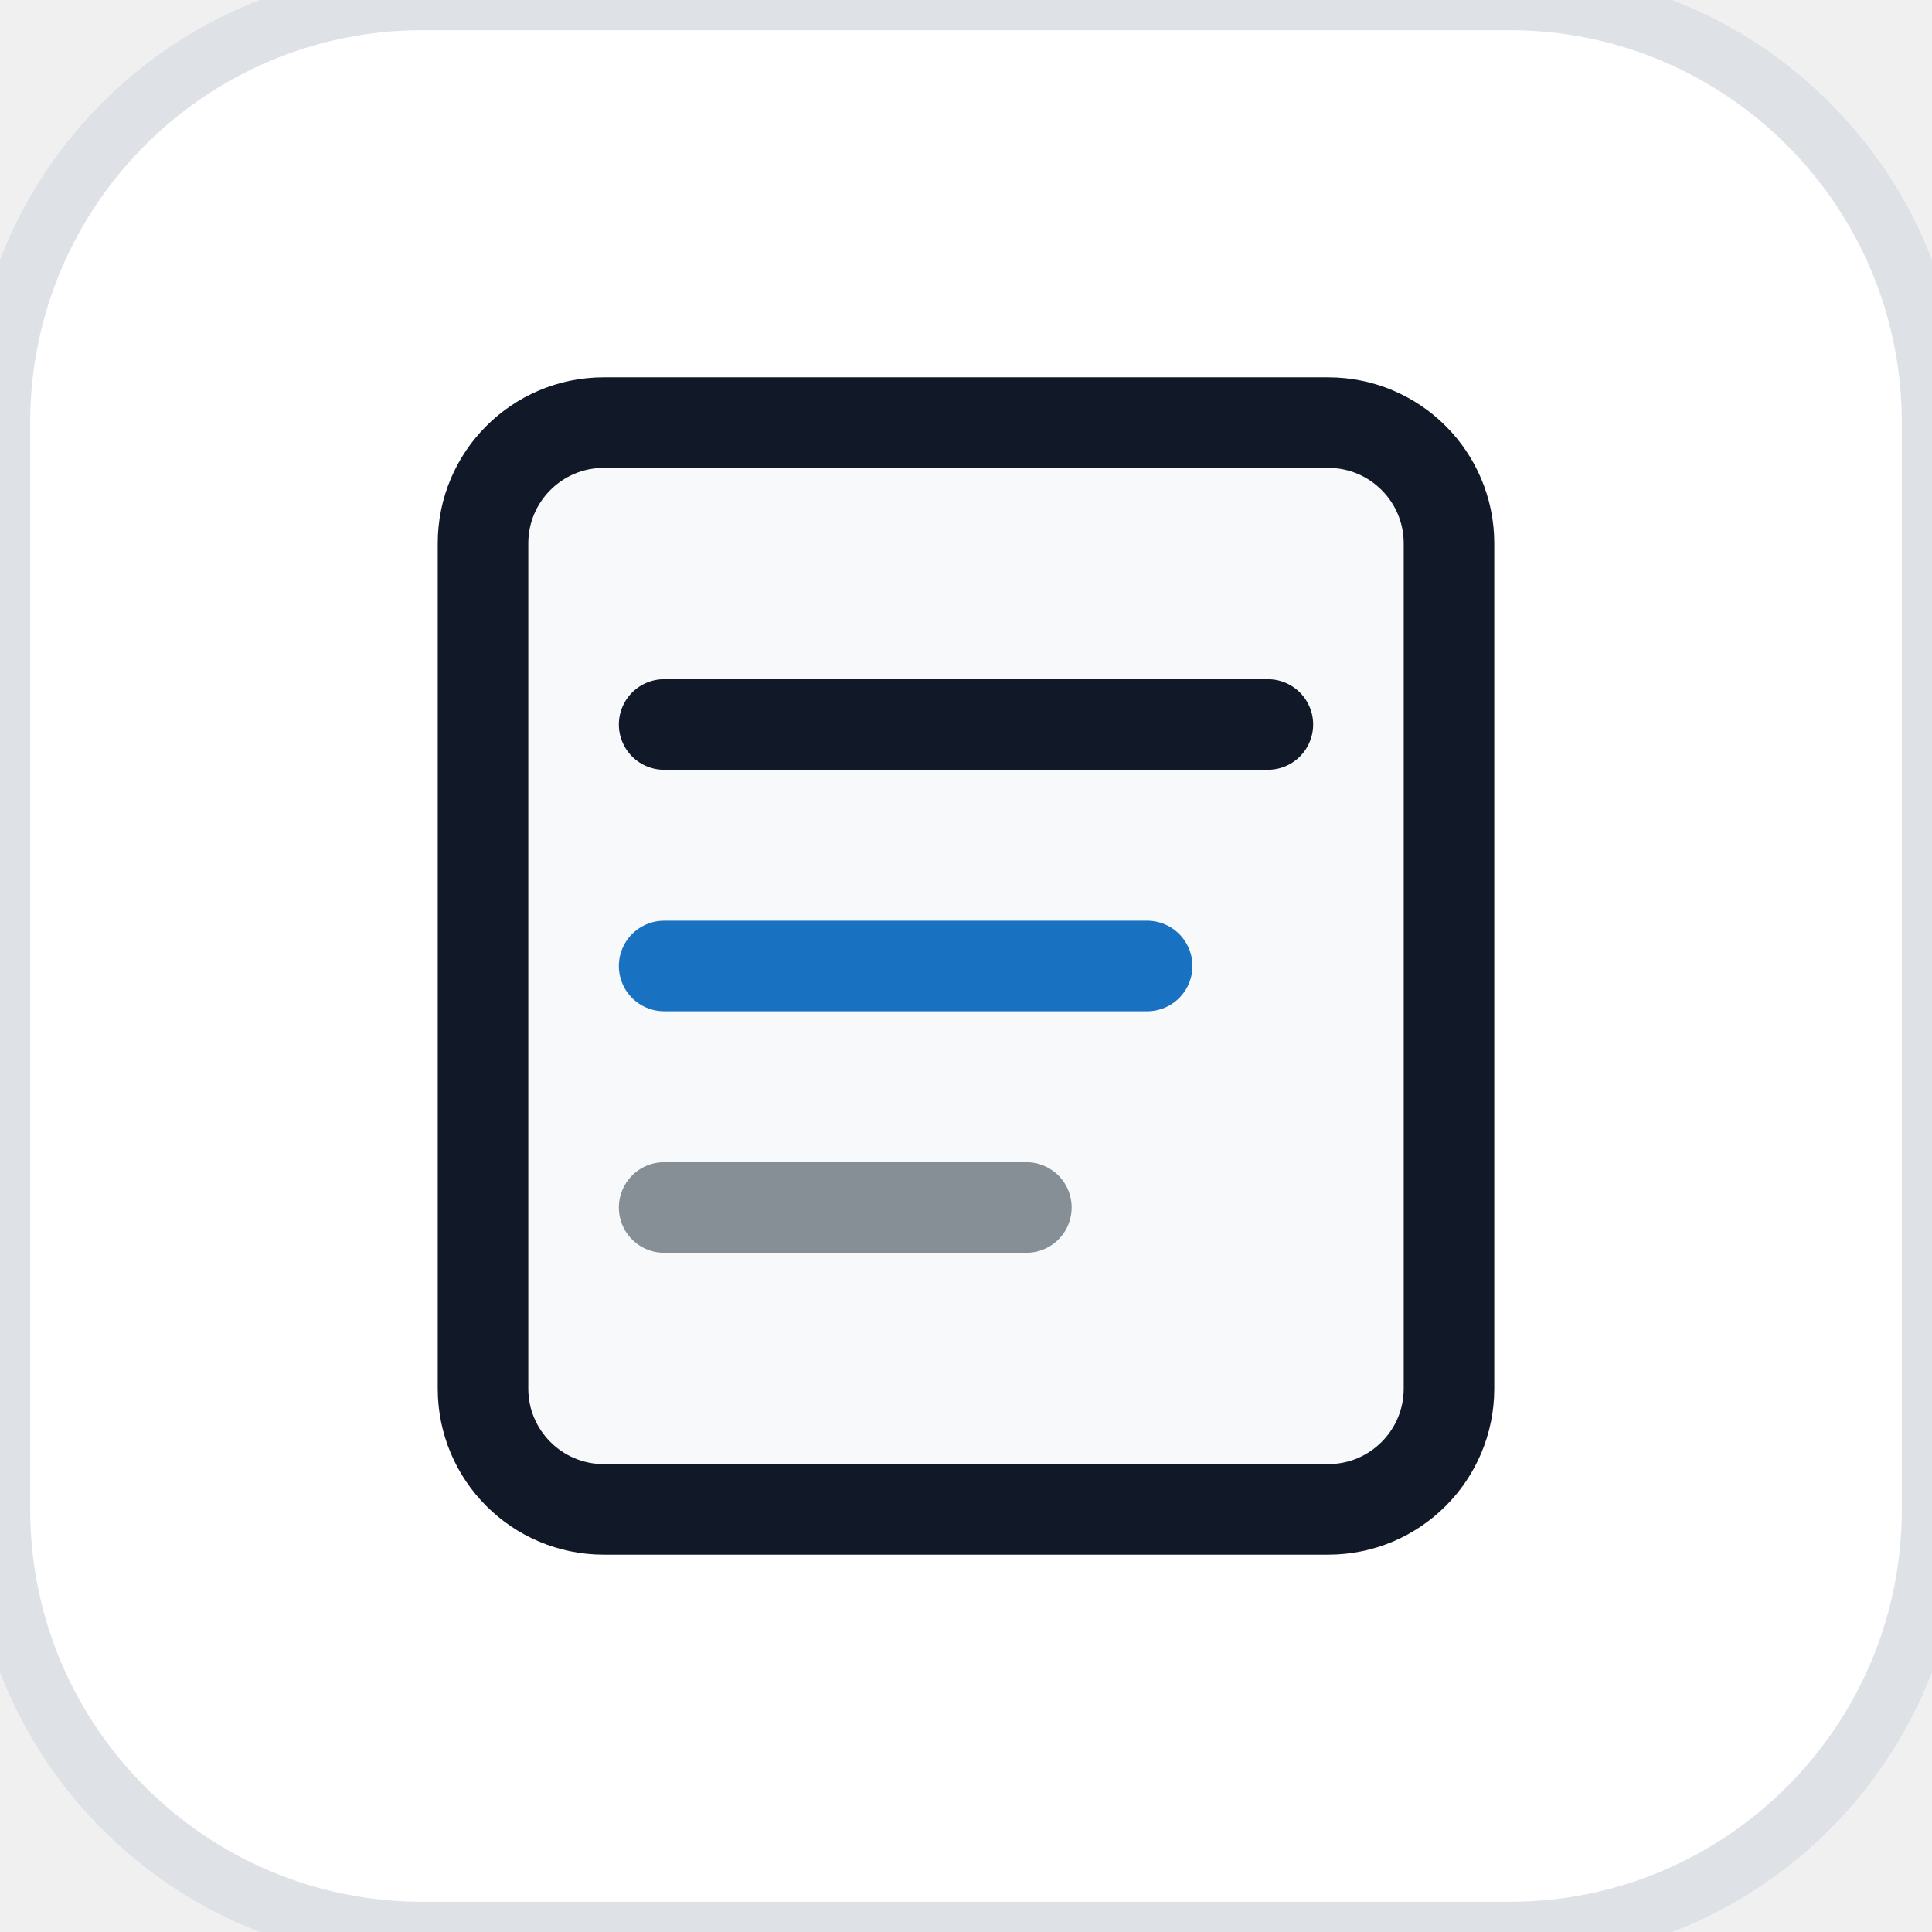
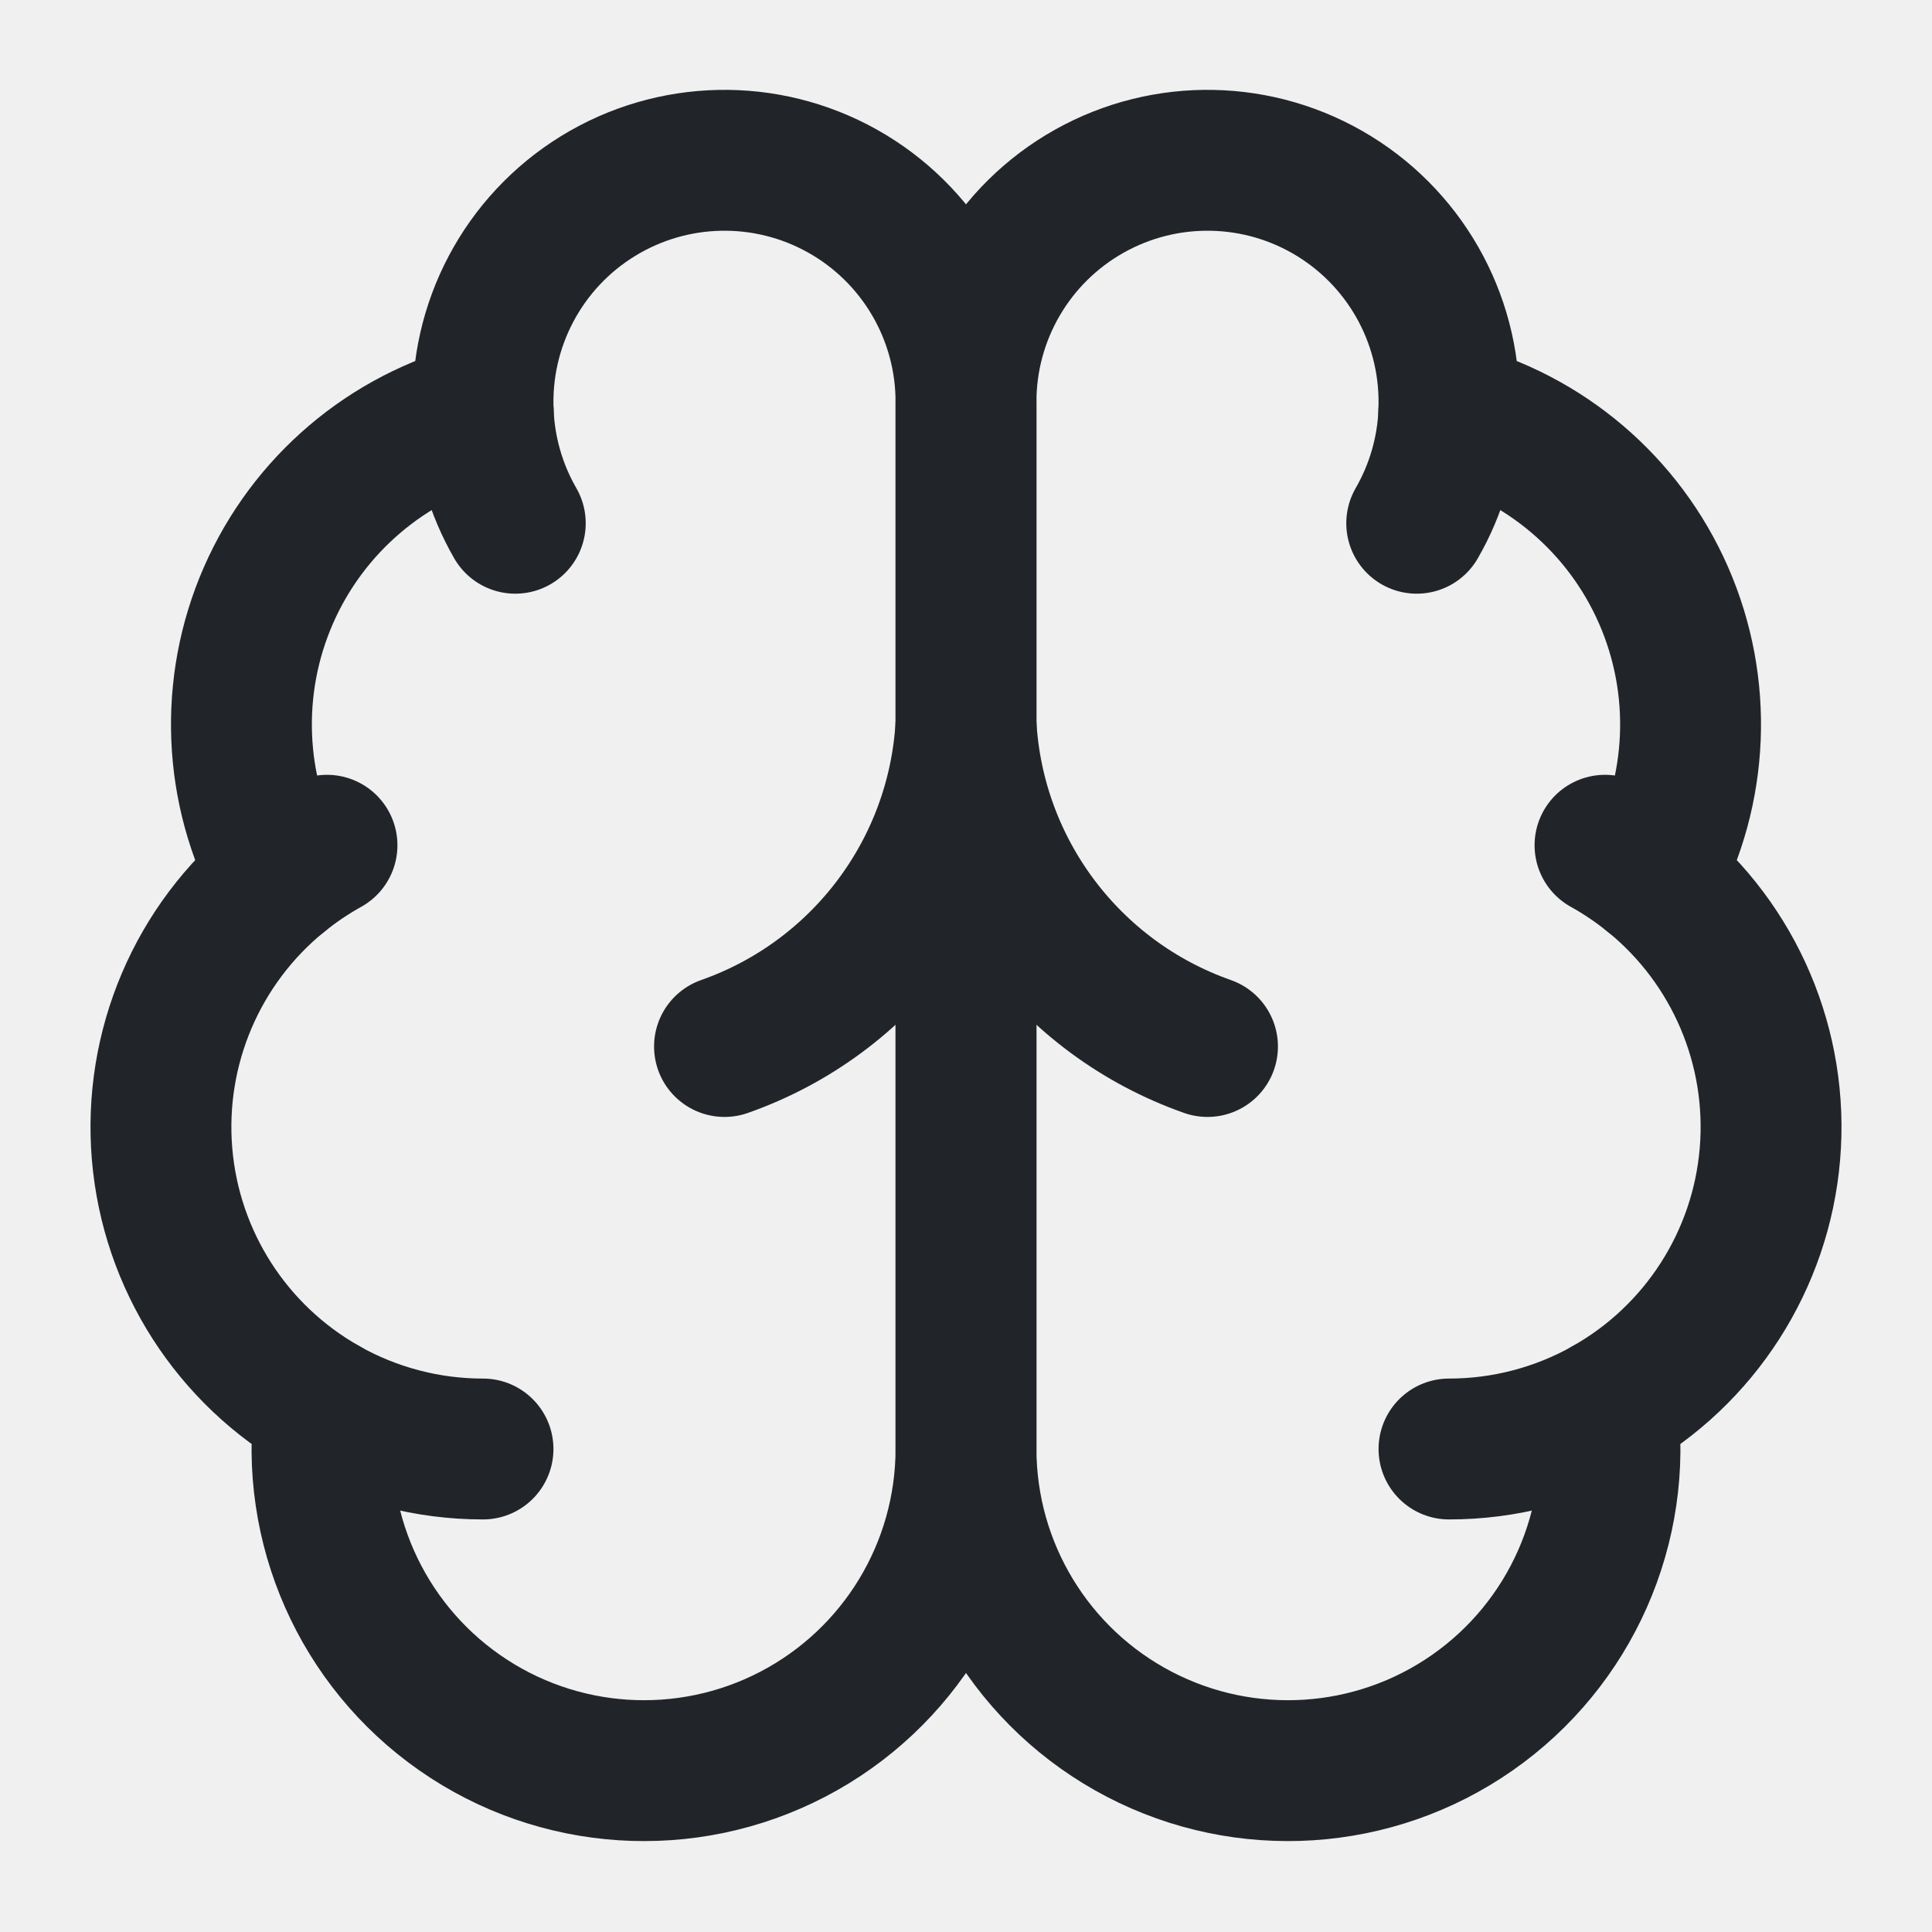
- <svg xmlns="http://www.w3.org/2000/svg" viewBox="0 0 64 64" fill="none">
-   <rect width="64" height="64" rx="14" fill="#ffffff" stroke="#dee2e6" stroke-width="2" />
-   <rect x="16" y="14" width="32" height="36" rx="4" fill="#f8f9fa" stroke="#111827" stroke-width="3" />
-   <line x1="22" y1="24" x2="42" y2="24" stroke="#111827" stroke-width="3" stroke-linecap="round" />
-   <line x1="22" y1="32" x2="38" y2="32" stroke="#1971c2" stroke-width="3" stroke-linecap="round" />
-   <line x1="22" y1="40" x2="34" y2="40" stroke="#868e96" stroke-width="3" stroke-linecap="round" />
+ <svg xmlns="http://www.w3.org/2000/svg" width="24" height="24" viewBox="0 0 24 24" fill="none" stroke="#212529" stroke-width="1.75" stroke-linecap="round" stroke-linejoin="round">
+   <path d="M12 5a3 3 0 1 0-5.997.125 4 4 0 0 0-2.526 5.77 4 4 0 0 0 .556 6.588A4 4 0 1 0 12 18Z" />
+   <path d="M12 5a3 3 0 1 1 5.997.125 4 4 0 0 1 2.526 5.77 4 4 0 0 1-.556 6.588A4 4 0 1 1 12 18Z" />
+   <path d="M15 13a4.5 4.5 0 0 1-3-4 4.5 4.5 0 0 1-3 4" />
+   <path d="M17.599 6.5a3 3 0 0 0 .399-1.375" />
+   <path d="M6.003 5.125A3 3 0 0 0 6.401 6.5" />
+   <path d="M3.477 10.896a4 4 0 0 1 .585-.396" />
+   <path d="M19.938 10.5a4 4 0 0 1 .585.396" />
+   <path d="M6 18a4 4 0 0 1-1.967-.516" />
+   <path d="M19.967 17.484A4 4 0 0 1 18 18" />
</svg>
